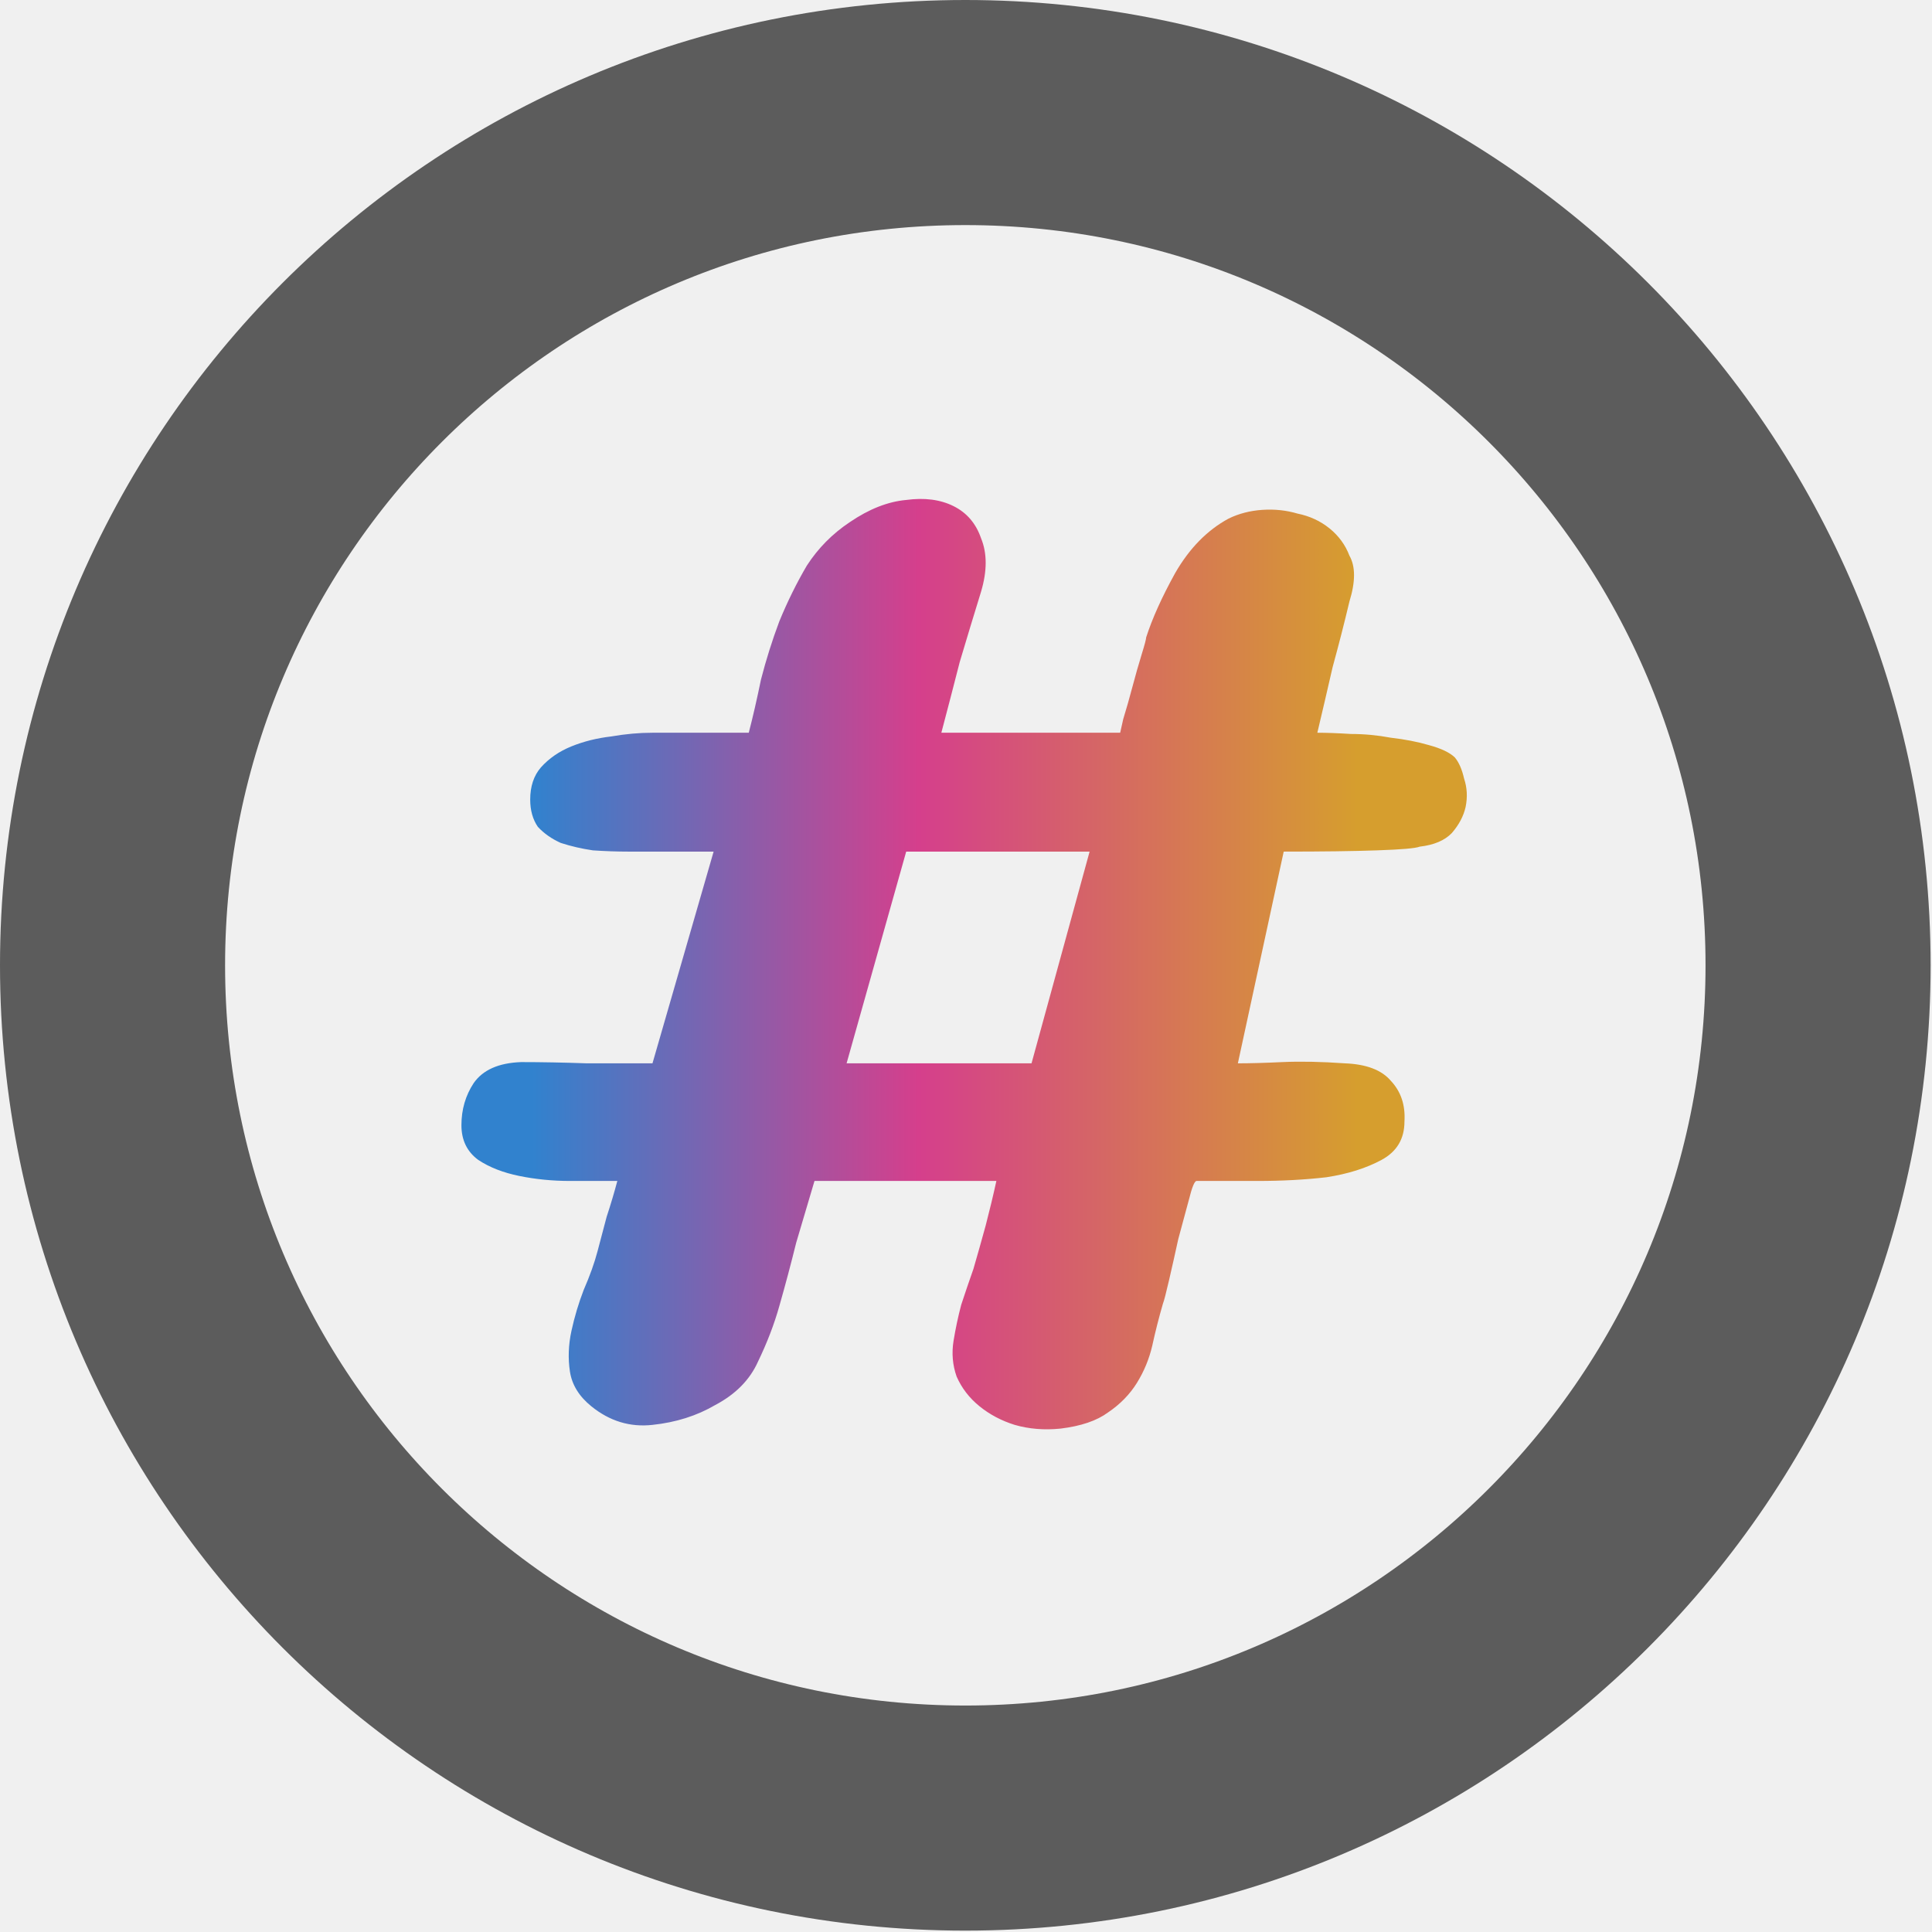
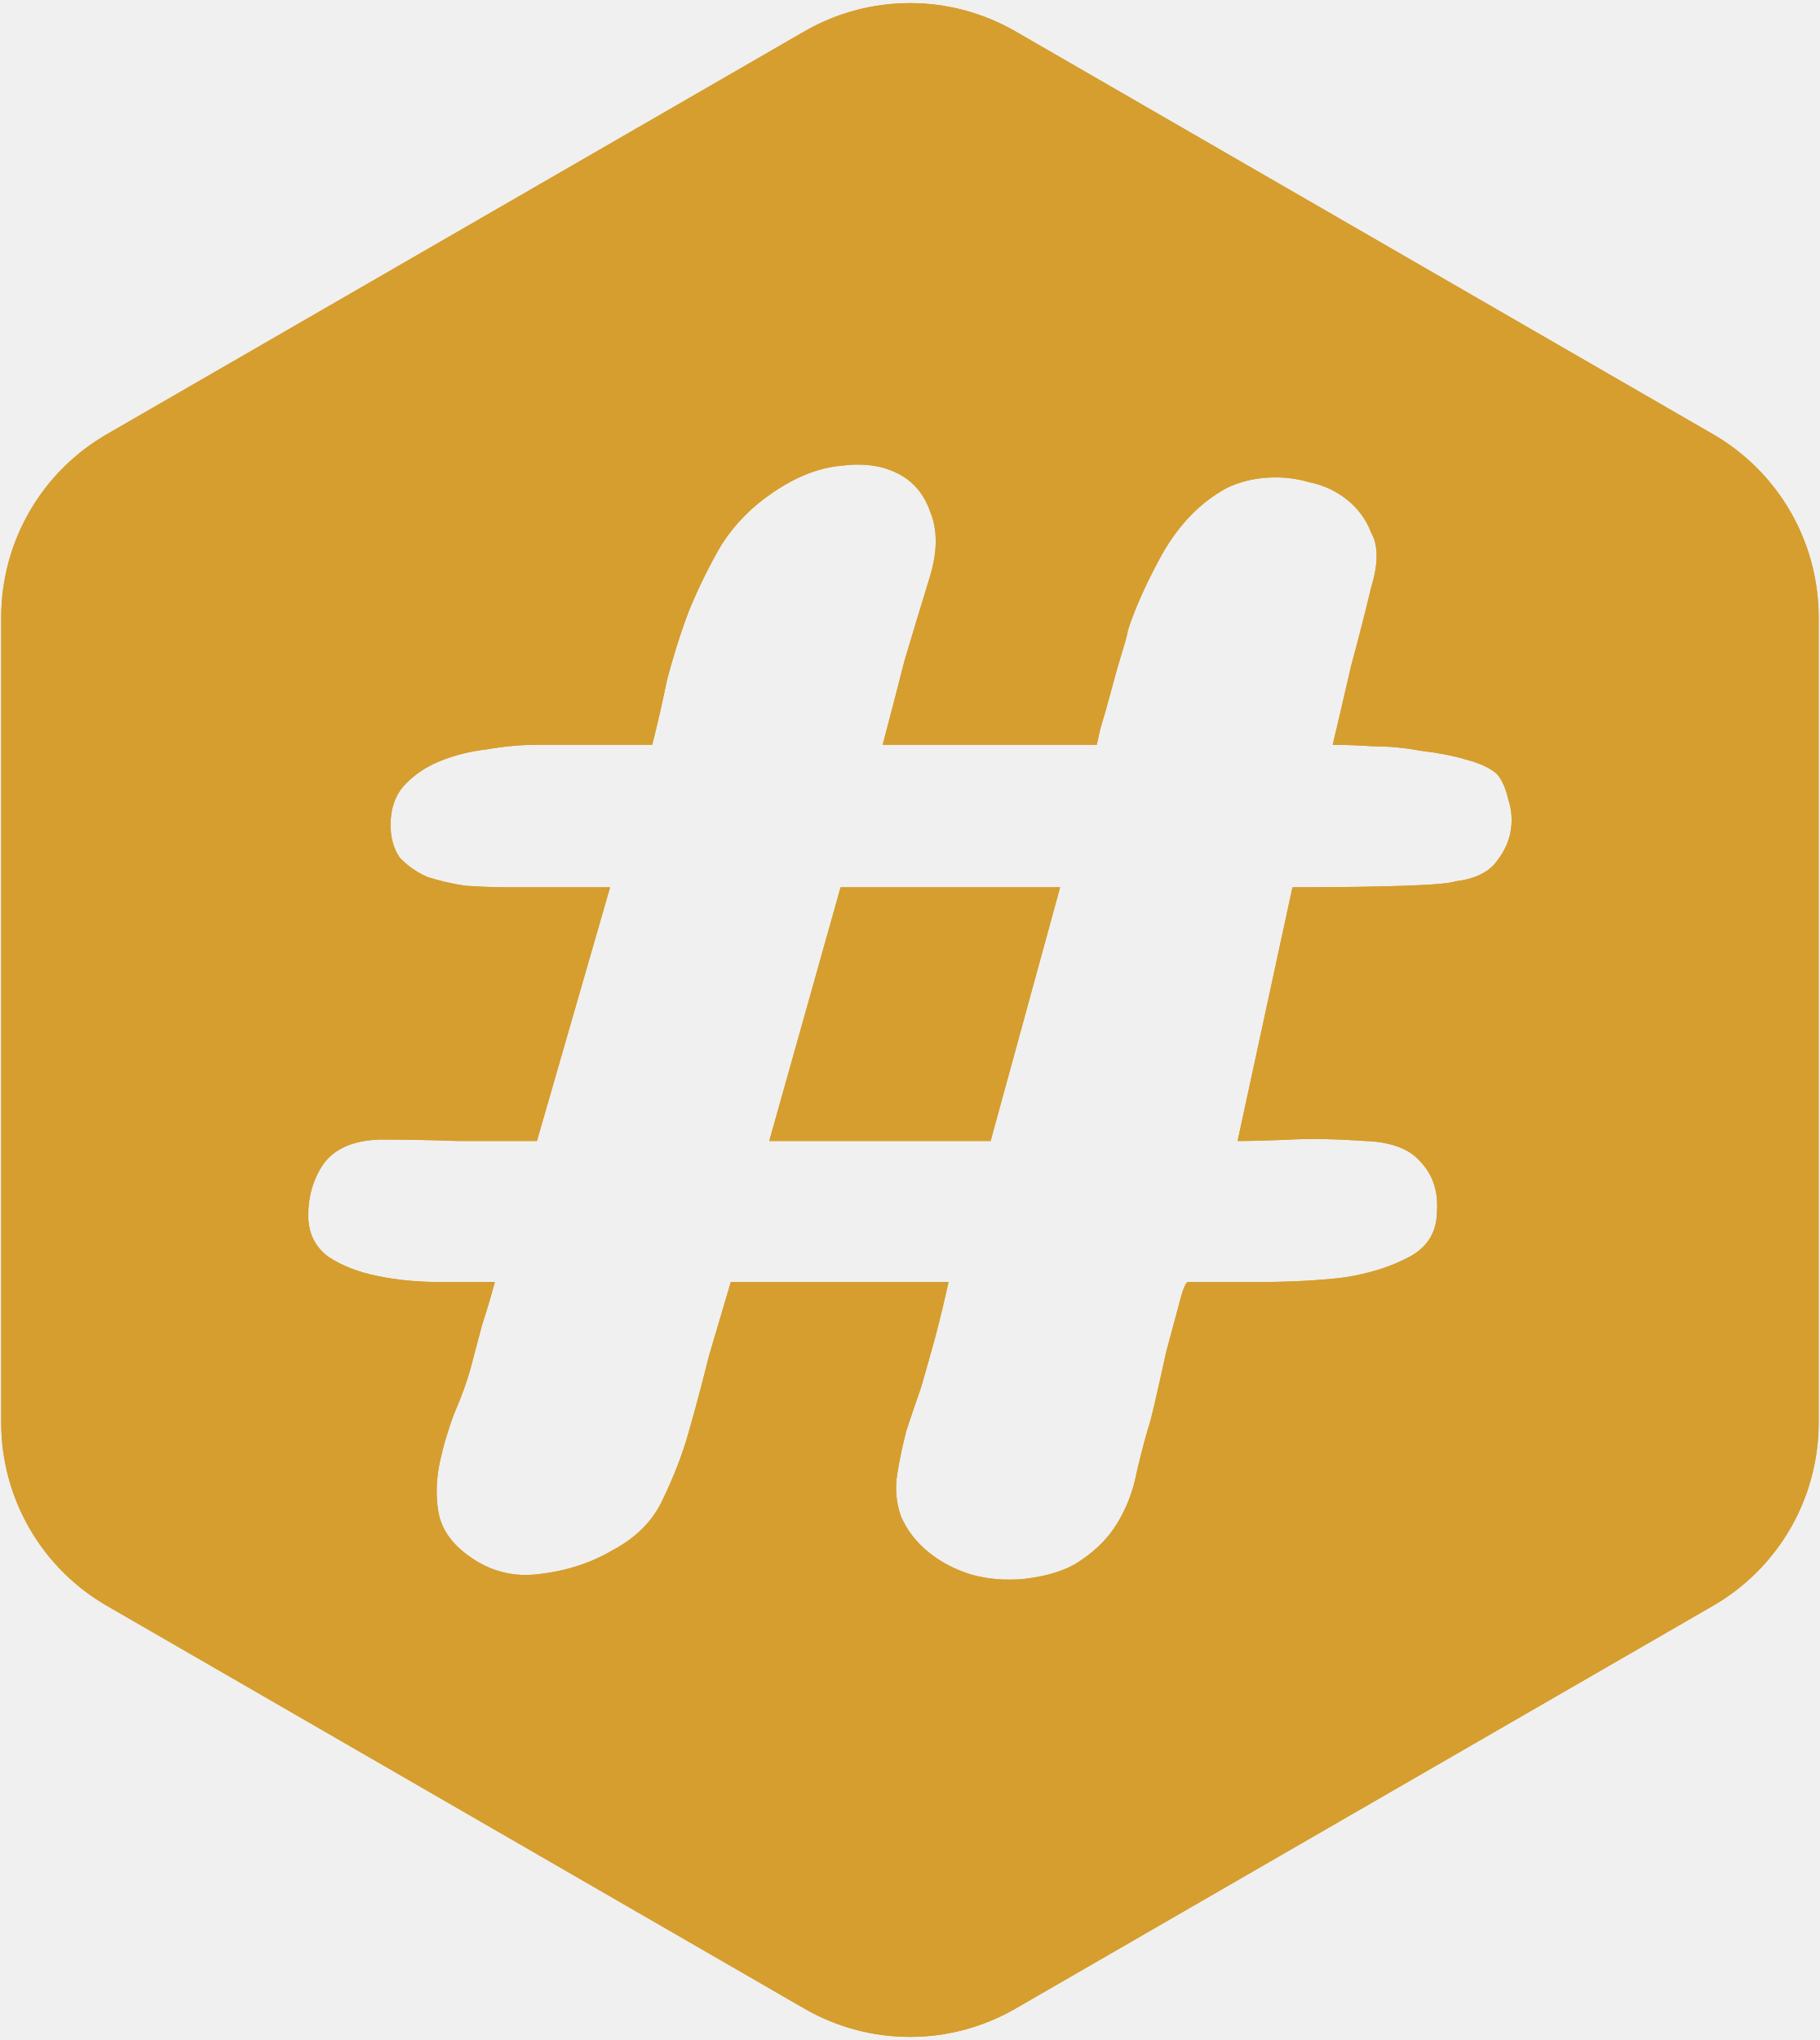
- <svg xmlns="http://www.w3.org/2000/svg" width="515" height="515" viewBox="0 0 515 515" fill="none">
-   <circle cx="257.316" cy="257.316" r="227.316" stroke="#5C5C5C" stroke-width="60" />
-   <path d="M359.71 148.123C361.34 150.983 361.34 155.054 359.71 160.335C358.352 166.056 356.858 171.887 355.229 177.827C353.871 183.768 352.513 189.599 351.154 195.32C353.599 195.32 356.587 195.43 360.118 195.65C363.649 195.65 367.18 195.981 370.711 196.641C374.513 197.081 377.908 197.741 380.896 198.621C384.155 199.501 386.464 200.601 387.822 201.922C388.909 203.242 389.723 205.112 390.267 207.532C391.081 209.953 391.217 212.483 390.674 215.124C390.131 217.544 388.909 219.855 387.007 222.055C385.106 224.035 382.254 225.245 378.451 225.685C377.365 226.126 373.562 226.456 367.044 226.676C360.797 226.896 352.513 227.006 342.191 227.006L329.969 283.445C333.228 283.445 337.166 283.335 341.784 283.115C346.673 282.895 352.241 283.005 358.488 283.445C364.192 283.665 368.266 285.205 370.711 288.066C373.427 290.926 374.649 294.557 374.377 298.958C374.377 303.578 372.34 306.989 368.266 309.189C364.192 311.39 359.303 312.93 353.599 313.81C347.895 314.47 341.784 314.8 335.265 314.8C329.018 314.8 323.586 314.8 318.968 314.8C318.425 314.8 317.746 316.451 316.931 319.751C316.116 322.832 315.166 326.352 314.079 330.313C313.265 334.054 312.45 337.684 311.635 341.205C310.82 344.725 310.277 346.816 310.005 347.476C308.919 351.216 307.968 354.957 307.153 358.698C306.338 362.218 304.98 365.519 303.079 368.599C301.178 371.68 298.597 374.32 295.338 376.521C292.35 378.721 288.14 380.151 282.708 380.811C278.362 381.251 274.288 380.921 270.486 379.821C266.955 378.721 263.831 377.071 261.115 374.87C258.399 372.67 256.362 370.03 255.004 366.949C253.917 363.869 253.646 360.678 254.189 357.377C254.732 354.077 255.411 350.886 256.226 347.806C257.312 344.505 258.399 341.315 259.485 338.234C260.572 334.494 261.658 330.643 262.745 326.682C263.831 322.502 264.782 318.541 265.597 314.8H217.114C215.484 320.301 213.854 325.802 212.225 331.303C210.867 336.804 209.373 342.415 207.743 348.136C206.385 352.977 204.484 357.928 202.039 362.988C199.866 367.829 196.064 371.68 190.632 374.54C185.742 377.401 180.174 379.161 173.927 379.821C167.952 380.481 162.52 378.831 157.631 374.87C154.371 372.23 152.47 369.149 151.927 365.629C151.384 362.108 151.519 358.478 152.334 354.737C153.149 350.996 154.235 347.366 155.593 343.845C157.223 340.105 158.445 336.694 159.26 333.614C160.075 330.533 160.89 327.452 161.705 324.372C162.791 321.071 163.742 317.881 164.557 314.8C161.026 314.8 156.816 314.8 151.927 314.8C147.309 314.8 142.828 314.36 138.482 313.48C134.136 312.6 130.469 311.17 127.482 309.189C124.494 306.989 123 303.909 123 299.948C123 295.767 124.086 292.027 126.259 288.726C128.704 285.205 132.914 283.335 138.889 283.115C144.322 283.115 150.161 283.225 156.408 283.445C162.655 283.445 168.495 283.445 173.927 283.445L190.224 227.006H167.409C164.421 227.006 161.297 226.896 158.038 226.676C155.05 226.236 152.198 225.575 149.482 224.695C147.038 223.595 145.001 222.165 143.371 220.405C142.013 218.424 141.334 216.004 141.334 213.143C141.334 209.623 142.284 206.762 144.186 204.562C146.359 202.142 149.075 200.271 152.334 198.951C155.593 197.631 159.124 196.751 162.927 196.311C166.73 195.65 170.396 195.32 173.927 195.32H199.595C200.681 191.14 201.768 186.409 202.854 181.128C204.212 175.847 205.842 170.676 207.743 165.615C209.916 160.335 212.36 155.384 215.077 150.763C218.064 146.142 221.867 142.292 226.484 139.211C231.645 135.69 236.67 133.71 241.559 133.27C246.448 132.61 250.658 133.16 254.189 134.92C257.72 136.681 260.164 139.541 261.522 143.502C263.152 147.462 263.152 152.193 261.522 157.694C259.621 163.855 257.72 170.126 255.818 176.507C254.189 182.888 252.559 189.159 250.929 195.32H298.597C298.597 195.32 298.869 194.11 299.412 191.69C300.227 189.049 301.042 186.189 301.857 183.108C302.672 180.028 303.486 177.167 304.301 174.527C305.116 171.887 305.524 170.346 305.524 169.906C307.153 164.845 309.734 159.124 313.265 152.743C317.067 146.142 321.82 141.301 327.524 138.221C330.24 136.901 333.228 136.131 336.487 135.91C339.747 135.69 342.87 136.021 345.858 136.901C349.117 137.561 351.969 138.881 354.414 140.861C356.858 142.842 358.624 145.262 359.71 148.123ZM225.67 283.445H274.967L290.449 227.006H241.559L225.67 283.445Z" fill="url(#paint0_linear_2_6)" />
-   <defs>
-     <linearGradient id="paint0_linear_2_6" x1="362.019" y1="275.507" x2="53.739" y2="275.507" gradientUnits="userSpaceOnUse">
-       <stop stop-color="#D69E2E" />
-       <stop offset="0.38" stop-color="#D53F8C" />
-       <stop offset="0.714" stop-color="#3182CE" />
-     </linearGradient>
-   </defs>
+ <svg xmlns="http://www.w3.org/2000/svg" width="431" height="483" viewBox="0 0 431 483" fill="none">
+   <mask id="path-1-inside-1_6_6" fill="white">
+     <path fill-rule="evenodd" clip-rule="evenodd" d="M240.5 7.434C225.03 -1.498 205.97 -1.498 190.5 7.434L25.293 102.816C9.823 111.748 0.293 128.254 0.293 146.118V336.883C0.293 354.746 9.823 371.252 25.293 380.184L190.5 475.566C205.97 484.498 225.03 484.498 240.5 475.566L405.707 380.184C421.177 371.252 430.707 354.746 430.707 336.883V146.118C430.707 128.254 421.177 111.748 405.707 102.816L240.5 7.434ZM324.725 139.098C326.458 133.477 326.458 129.143 324.725 126.098C323.57 123.053 321.693 120.477 319.093 118.369C316.493 116.26 313.461 114.855 309.995 114.152C306.817 113.215 303.496 112.864 300.029 113.098C296.563 113.333 293.386 114.152 290.498 115.558C284.432 118.837 279.377 123.99 275.334 131.017C271.579 137.81 268.835 143.9 267.102 149.287C267.102 149.756 266.668 151.395 265.802 154.206C264.935 157.017 264.069 160.062 263.202 163.341C262.336 166.62 261.469 169.665 260.603 172.476L259.736 176.341H209.044C210.777 169.783 212.51 163.107 214.244 156.314C216.265 149.521 218.287 142.846 220.309 136.287C222.042 130.432 222.042 125.396 220.309 121.179C218.865 116.963 216.265 113.918 212.51 112.044C208.756 110.17 204.279 109.585 199.079 110.287C193.88 110.756 188.537 112.864 183.049 116.612C178.138 119.891 174.095 123.99 170.917 128.909C168.029 133.828 165.429 139.098 163.119 144.72C161.097 150.107 159.364 155.612 157.919 161.233C156.764 166.855 155.609 171.891 154.453 176.341H127.158C123.403 176.341 119.503 176.692 115.46 177.395C111.416 177.864 107.661 178.801 104.195 180.206C100.729 181.611 97.84 183.602 95.53 186.179C93.508 188.521 92.497 191.566 92.497 195.314C92.497 198.359 93.219 200.936 94.663 203.044C96.396 204.917 98.562 206.44 101.162 207.611C104.05 208.548 107.083 209.251 110.261 209.719C113.727 209.954 117.048 210.071 120.226 210.071H144.488L127.158 270.151H108.528C101.884 269.917 95.674 269.8 89.897 269.8C83.543 270.034 79.066 272.025 76.466 275.773C74.155 279.286 73 283.268 73 287.719C73 291.935 74.589 295.214 77.766 297.557C80.943 299.665 84.843 301.187 89.464 302.124C94.085 303.061 98.851 303.529 103.762 303.529H117.193C116.326 306.809 115.315 310.205 114.16 313.719L111.56 323.556C110.694 326.836 109.394 330.466 107.661 334.448C106.217 338.196 105.061 342.061 104.195 346.043C103.328 350.025 103.184 353.889 103.762 357.637C104.339 361.385 106.361 364.664 109.827 367.475C115.026 371.691 120.803 373.448 127.158 372.745C133.801 372.043 139.722 370.169 144.922 367.124C150.698 364.079 154.742 359.98 157.053 354.826C159.652 349.439 161.674 344.169 163.119 339.016C164.852 332.926 166.44 326.953 167.884 321.097L173.084 303.529H224.642C223.775 307.511 222.764 311.728 221.609 316.178C220.454 320.394 219.298 324.493 218.143 328.475C216.988 331.755 215.832 335.151 214.677 338.664C213.81 341.944 213.088 345.34 212.51 348.853C211.933 352.367 212.222 355.763 213.377 359.043C214.821 362.322 216.988 365.133 219.876 367.475C222.764 369.817 226.086 371.574 229.841 372.745C233.885 373.916 238.217 374.268 242.839 373.799C248.616 373.097 253.093 371.574 256.27 369.232C259.736 366.889 262.48 364.079 264.502 360.799C266.524 357.52 267.968 354.007 268.835 350.259C269.701 346.277 270.712 342.295 271.867 338.313C272.156 337.61 272.734 335.385 273.6 331.637C274.467 327.89 275.334 324.025 276.2 320.043C277.355 315.827 278.366 312.079 279.233 308.8C280.099 305.286 280.822 303.529 281.399 303.529H298.73C305.662 303.529 312.161 303.178 318.227 302.475C324.292 301.538 329.491 299.899 333.824 297.557C338.157 295.214 340.323 291.584 340.323 286.665C340.612 281.98 339.312 278.115 336.424 275.07C333.824 272.025 329.491 270.386 323.426 270.151C316.782 269.683 310.861 269.566 305.662 269.8C300.752 270.034 296.563 270.151 293.097 270.151L306.095 210.071C317.071 210.071 325.881 209.954 332.524 209.719C339.456 209.485 343.5 209.134 344.655 208.665C348.699 208.197 351.732 206.908 353.754 204.8C355.776 202.458 357.076 199.999 357.653 197.422C358.231 194.611 358.087 191.918 357.22 189.341C356.642 186.764 355.776 184.773 354.621 183.368C353.176 181.963 350.721 180.792 347.255 179.855C344.078 178.918 340.467 178.215 336.424 177.747C332.669 177.044 328.914 176.692 325.159 176.692C321.404 176.458 318.227 176.341 315.627 176.341C317.071 170.251 318.515 164.044 319.96 157.72C321.693 151.395 323.281 145.188 324.725 139.098ZM234.607 270.151H182.182L199.079 210.071H251.071L234.607 270.151Z" />
+   </mask>
+   <path fill-rule="evenodd" clip-rule="evenodd" d="M240.5 7.434C225.03 -1.498 205.97 -1.498 190.5 7.434L25.293 102.816C9.823 111.748 0.293 128.254 0.293 146.118V336.883C0.293 354.746 9.823 371.252 25.293 380.184L190.5 475.566C205.97 484.498 225.03 484.498 240.5 475.566L405.707 380.184C421.177 371.252 430.707 354.746 430.707 336.883V146.118C430.707 128.254 421.177 111.748 405.707 102.816L240.5 7.434ZM324.725 139.098C326.458 133.477 326.458 129.143 324.725 126.098C323.57 123.053 321.693 120.477 319.093 118.369C316.493 116.26 313.461 114.855 309.995 114.152C306.817 113.215 303.496 112.864 300.029 113.098C296.563 113.333 293.386 114.152 290.498 115.558C284.432 118.837 279.377 123.99 275.334 131.017C271.579 137.81 268.835 143.9 267.102 149.287C267.102 149.756 266.668 151.395 265.802 154.206C264.935 157.017 264.069 160.062 263.202 163.341C262.336 166.62 261.469 169.665 260.603 172.476L259.736 176.341H209.044C210.777 169.783 212.51 163.107 214.244 156.314C216.265 149.521 218.287 142.846 220.309 136.287C222.042 130.432 222.042 125.396 220.309 121.179C218.865 116.963 216.265 113.918 212.51 112.044C208.756 110.17 204.279 109.585 199.079 110.287C193.88 110.756 188.537 112.864 183.049 116.612C178.138 119.891 174.095 123.99 170.917 128.909C168.029 133.828 165.429 139.098 163.119 144.72C161.097 150.107 159.364 155.612 157.919 161.233C156.764 166.855 155.609 171.891 154.453 176.341H127.158C123.403 176.341 119.503 176.692 115.46 177.395C111.416 177.864 107.661 178.801 104.195 180.206C100.729 181.611 97.84 183.602 95.53 186.179C93.508 188.521 92.497 191.566 92.497 195.314C92.497 198.359 93.219 200.936 94.663 203.044C96.396 204.917 98.562 206.44 101.162 207.611C104.05 208.548 107.083 209.251 110.261 209.719C113.727 209.954 117.048 210.071 120.226 210.071H144.488L127.158 270.151H108.528C101.884 269.917 95.674 269.8 89.897 269.8C83.543 270.034 79.066 272.025 76.466 275.773C74.155 279.286 73 283.268 73 287.719C73 291.935 74.589 295.214 77.766 297.557C80.943 299.665 84.843 301.187 89.464 302.124C94.085 303.061 98.851 303.529 103.762 303.529H117.193C116.326 306.809 115.315 310.205 114.16 313.719L111.56 323.556C110.694 326.836 109.394 330.466 107.661 334.448C106.217 338.196 105.061 342.061 104.195 346.043C103.328 350.025 103.184 353.889 103.762 357.637C104.339 361.385 106.361 364.664 109.827 367.475C115.026 371.691 120.803 373.448 127.158 372.745C133.801 372.043 139.722 370.169 144.922 367.124C150.698 364.079 154.742 359.98 157.053 354.826C159.652 349.439 161.674 344.169 163.119 339.016C164.852 332.926 166.44 326.953 167.884 321.097L173.084 303.529H224.642C223.775 307.511 222.764 311.728 221.609 316.178C220.454 320.394 219.298 324.493 218.143 328.475C216.988 331.755 215.832 335.151 214.677 338.664C213.81 341.944 213.088 345.34 212.51 348.853C211.933 352.367 212.222 355.763 213.377 359.043C214.821 362.322 216.988 365.133 219.876 367.475C222.764 369.817 226.086 371.574 229.841 372.745C233.885 373.916 238.217 374.268 242.839 373.799C248.616 373.097 253.093 371.574 256.27 369.232C259.736 366.889 262.48 364.079 264.502 360.799C266.524 357.52 267.968 354.007 268.835 350.259C269.701 346.277 270.712 342.295 271.867 338.313C272.156 337.61 272.734 335.385 273.6 331.637C274.467 327.89 275.334 324.025 276.2 320.043C277.355 315.827 278.366 312.079 279.233 308.8C280.099 305.286 280.822 303.529 281.399 303.529H298.73C305.662 303.529 312.161 303.178 318.227 302.475C324.292 301.538 329.491 299.899 333.824 297.557C338.157 295.214 340.323 291.584 340.323 286.665C340.612 281.98 339.312 278.115 336.424 275.07C333.824 272.025 329.491 270.386 323.426 270.151C316.782 269.683 310.861 269.566 305.662 269.8C300.752 270.034 296.563 270.151 293.097 270.151L306.095 210.071C317.071 210.071 325.881 209.954 332.524 209.719C339.456 209.485 343.5 209.134 344.655 208.665C348.699 208.197 351.732 206.908 353.754 204.8C355.776 202.458 357.076 199.999 357.653 197.422C358.231 194.611 358.087 191.918 357.22 189.341C356.642 186.764 355.776 184.773 354.621 183.368C353.176 181.963 350.721 180.792 347.255 179.855C344.078 178.918 340.467 178.215 336.424 177.747C332.669 177.044 328.914 176.692 325.159 176.692C321.404 176.458 318.227 176.341 315.627 176.341C317.071 170.251 318.515 164.044 319.96 157.72C321.693 151.395 323.281 145.188 324.725 139.098ZM234.607 270.151H182.182L199.079 210.071H251.071L234.607 270.151Z" fill="#D69E2E" />
+   <path d="M190.5 7.434L216.5 52.467L216.5 52.467L190.5 7.434ZM240.5 7.434L214.5 52.467L214.5 52.467L240.5 7.434ZM25.293 102.816L51.293 147.85L51.293 147.85L25.293 102.816ZM25.293 380.184L-0.707 425.217L-0.707 425.217L25.293 380.184ZM190.5 475.566L216.5 430.533L216.5 430.533L190.5 475.566ZM240.5 475.566L214.5 430.533L214.5 430.533L240.5 475.566ZM405.707 380.184L379.707 335.15L379.707 335.15L405.707 380.184ZM405.707 102.816L379.707 147.85L379.707 147.85L405.707 102.816ZM324.725 126.098L276.107 144.545L277.538 148.315L279.532 151.819L324.725 126.098ZM324.725 139.098L275.033 123.779L274.526 125.424L274.129 127.099L324.725 139.098ZM319.093 118.369L286.34 158.757L286.34 158.757L319.093 118.369ZM309.995 114.152L295.287 164.029L297.451 164.667L299.663 165.116L309.995 114.152ZM290.498 115.558L267.747 68.799L266.746 69.286L265.768 69.815L290.498 115.558ZM275.334 131.017L230.264 105.081L230.04 105.468L229.824 105.86L275.334 131.017ZM267.102 149.287L217.6 133.363L215.102 141.129V149.287H267.102ZM263.202 163.341L212.928 150.057L212.928 150.057L263.202 163.341ZM260.603 172.476L210.91 157.157L210.309 159.108L209.862 161.1L260.603 172.476ZM259.736 176.341V228.341H301.368L310.476 187.718L259.736 176.341ZM209.044 176.341L158.77 163.056L141.519 228.341H209.044V176.341ZM214.244 156.314L164.405 141.479L164.111 142.464L163.858 143.459L214.244 156.314ZM220.309 136.287L270.001 151.607L270.088 151.326L270.171 151.044L220.309 136.287ZM220.309 121.179L171.115 138.03L171.621 139.506L172.214 140.949L220.309 121.179ZM212.51 112.044L189.291 158.572L189.291 158.572L212.51 112.044ZM199.079 110.287L203.746 162.078L204.898 161.974L206.044 161.819L199.079 110.287ZM183.049 116.612L211.928 159.855L212.152 159.706L212.374 159.554L183.049 116.612ZM170.917 128.909L127.237 100.695L126.637 101.624L126.077 102.578L170.917 128.909ZM163.119 144.72L115.023 124.95L114.717 125.695L114.434 126.448L163.119 144.72ZM157.919 161.233L107.555 148.294L107.239 149.522L106.984 150.765L157.919 161.233ZM154.453 176.341V228.341H194.677L204.785 189.408L154.453 176.341ZM115.46 177.395L121.444 229.05L122.909 228.88L124.362 228.627L115.46 177.395ZM104.195 180.206L123.734 228.395L123.734 228.395L104.195 180.206ZM95.53 186.179L56.817 151.461L56.488 151.827L56.166 152.201L95.53 186.179ZM94.663 203.044L51.764 232.433L53.91 235.564L56.487 238.351L94.663 203.044ZM101.162 207.611L79.803 255.022L82.404 256.194L85.118 257.074L101.162 207.611ZM110.261 209.719L102.676 261.163L104.706 261.463L106.754 261.601L110.261 209.719ZM144.488 210.071L194.451 224.483L213.608 158.071H144.488V210.071ZM127.158 270.151V322.151H166.278L177.121 284.563L127.158 270.151ZM108.528 270.151L106.695 322.119L107.611 322.151H108.528V270.151ZM89.897 269.8V217.8H88.939L87.982 217.835L89.897 269.8ZM76.466 275.773L33.739 246.136L33.373 246.663L33.02 247.199L76.466 275.773ZM77.766 297.557L46.909 339.412L47.945 340.175L49.017 340.886L77.766 297.557ZM89.464 302.124L99.796 251.161L99.796 251.161L89.464 302.124ZM117.193 303.529L167.467 316.814L184.718 251.529H117.193V303.529ZM114.16 313.719L64.762 297.475L64.28 298.941L63.886 300.434L114.16 313.719ZM111.56 323.556L161.835 336.841L161.835 336.841L111.56 323.556ZM107.661 334.448L59.981 313.697L59.538 314.714L59.139 315.75L107.661 334.448ZM103.762 357.637L52.369 365.559L52.369 365.559L103.762 357.637ZM109.827 367.475L77.075 407.864L77.075 407.864L109.827 367.475ZM127.158 372.745L121.688 321.034L121.565 321.047L121.442 321.06L127.158 372.745ZM144.922 367.124L120.674 321.123L119.645 321.665L118.642 322.253L144.922 367.124ZM157.053 354.826L110.22 332.228L109.903 332.885L109.605 333.55L157.053 354.826ZM163.119 339.016L113.104 324.783L113.076 324.883L113.048 324.983L163.119 339.016ZM167.884 321.097L118.022 306.34L117.683 307.485L117.397 308.645L167.884 321.097ZM173.084 303.529V251.529H134.244L123.221 288.773L173.084 303.529ZM224.642 303.529L275.453 314.587L289.175 251.529H224.642V303.529ZM221.609 316.178L271.76 329.921L271.853 329.583L271.941 329.244L221.609 316.178ZM218.143 328.475L267.188 345.755L267.675 344.373L268.083 342.965L218.143 328.475ZM214.677 338.664L165.279 322.421L164.797 323.887L164.402 325.38L214.677 338.664ZM213.377 359.043L164.332 376.323L164.99 378.19L165.788 380.001L213.377 359.043ZM219.876 367.475L252.629 327.086L252.629 327.086L219.876 367.475ZM229.841 372.745L214.358 422.387L214.865 422.545L215.375 422.693L229.841 372.745ZM242.839 373.799L248.083 425.534L248.601 425.482L249.118 425.419L242.839 373.799ZM256.27 369.232L227.154 326.147L226.271 326.744L225.414 327.376L256.27 369.232ZM264.502 360.799L308.765 388.091L308.765 388.09L264.502 360.799ZM268.835 350.259L319.498 361.973L319.574 361.645L319.645 361.316L268.835 350.259ZM271.867 338.313L223.772 318.543L222.707 321.133L221.927 323.823L271.867 338.313ZM273.6 331.637L324.264 343.352L324.264 343.351L273.6 331.637ZM276.2 320.043L226.049 306.3L225.683 307.634L225.389 308.986L276.2 320.043ZM279.233 308.8L329.507 322.084L329.617 321.669L329.72 321.252L279.233 308.8ZM318.227 302.475L324.211 354.13L325.19 354.016L326.164 353.866L318.227 302.475ZM333.824 297.557L309.094 251.813L309.094 251.813L333.824 297.557ZM340.323 286.665L288.421 283.465L288.323 285.063V286.665H340.323ZM336.424 275.07L296.875 308.833L297.759 309.869L298.697 310.857L336.424 275.07ZM323.426 270.151L319.768 322.023L320.593 322.081L321.419 322.113L323.426 270.151ZM305.662 269.8L303.322 217.853L303.253 217.856L303.184 217.859L305.662 269.8ZM293.097 270.151L242.273 259.156L228.645 322.151H293.097V270.151ZM306.095 210.071V158.071H264.142L255.271 199.075L306.095 210.071ZM332.524 209.719L330.768 157.749L330.73 157.75L330.692 157.752L332.524 209.719ZM344.655 208.665L338.671 157.011L331.659 157.823L325.116 160.476L344.655 208.665ZM353.754 204.8L391.283 240.795L392.227 239.811L393.117 238.779L353.754 204.8ZM357.653 197.422L408.394 208.799L408.495 208.346L408.589 207.891L357.653 197.422ZM357.22 189.341L306.48 200.717L307.071 203.355L307.933 205.917L357.22 189.341ZM354.621 183.368L394.789 150.345L392.955 148.115L390.886 146.102L354.621 183.368ZM347.255 179.855L332.547 229.731L333.115 229.899L333.686 230.053L347.255 179.855ZM336.424 177.747L326.858 228.859L328.639 229.193L330.439 229.401L336.424 177.747ZM325.159 176.692L321.921 228.592L323.538 228.692H325.159V176.692ZM315.627 176.341L265.03 164.343L249.854 228.341H315.627V176.341ZM319.96 157.72L269.809 143.977L269.513 145.054L269.265 146.143L319.96 157.72ZM182.182 270.151L132.124 256.073L113.54 322.151H182.182V270.151ZM234.607 270.151V322.151H274.274L284.758 283.894L234.607 270.151ZM199.079 210.071V158.071H159.687L149.021 195.992L199.079 210.071ZM251.071 210.071L301.222 223.814L319.238 158.071H251.071V210.071ZM216.5 52.467C215.881 52.824 215.119 52.824 214.5 52.467L266.5 -37.599C234.941 -55.82 196.059 -55.82 164.5 -37.599L216.5 52.467ZM51.293 147.85L216.5 52.467L164.5 -37.599L-0.707 57.783L51.293 147.85ZM52.293 146.118C52.293 146.832 51.911 147.492 51.293 147.85L-0.707 57.783C-32.266 76.004 -51.707 109.676 -51.707 146.118H52.293ZM52.293 336.883V146.118H-51.707V336.883H52.293ZM51.293 335.15C51.911 335.508 52.293 336.168 52.293 336.883H-51.707C-51.707 373.324 -32.266 406.997 -0.707 425.217L51.293 335.15ZM216.5 430.533L51.293 335.15L-0.707 425.217L164.5 520.6L216.5 430.533ZM214.5 430.533C215.119 430.176 215.881 430.176 216.5 430.533L164.5 520.6C196.059 538.82 234.941 538.82 266.5 520.6L214.5 430.533ZM379.707 335.15L214.5 430.533L266.5 520.6L431.707 425.217L379.707 335.15ZM378.707 336.883C378.707 336.168 379.089 335.508 379.707 335.15L431.707 425.217C463.266 406.997 482.707 373.324 482.707 336.883H378.707ZM378.707 146.118V336.883H482.707V146.118H378.707ZM379.707 147.85C379.089 147.492 378.707 146.832 378.707 146.118H482.707C482.707 109.676 463.266 76.004 431.707 57.783L379.707 147.85ZM214.5 52.467L379.707 147.85L431.707 57.783L266.5 -37.599L214.5 52.467ZM279.532 151.819C274.997 143.85 274.025 136.369 274.025 131.632C274.025 127.126 274.877 124.284 275.033 123.779L374.418 154.417C377.647 143.941 382.308 122.146 369.919 100.377L279.532 151.819ZM286.34 158.757C282.013 155.248 278.303 150.332 276.107 144.545L373.343 107.651C368.837 95.774 361.372 85.705 351.846 77.98L286.34 158.757ZM299.663 165.116C295.392 164.25 290.622 162.23 286.34 158.757L351.846 77.98C342.364 70.291 331.529 65.46 320.326 63.189L299.663 165.116ZM303.536 164.98C301.162 165.14 298.298 164.917 295.287 164.029L324.702 64.276C315.336 61.514 305.829 60.588 296.523 61.217L303.536 164.98ZM313.249 162.317C309.636 164.074 306.206 164.8 303.536 164.98L296.523 61.217C286.921 61.865 277.136 64.231 267.747 68.799L313.249 162.317ZM320.404 156.953C320.496 156.794 320.186 157.372 319.28 158.295C318.337 159.256 316.979 160.354 315.228 161.301L265.768 69.815C249.822 78.436 238.262 91.182 230.264 105.081L320.404 156.953ZM316.603 165.211C317.008 163.954 318.161 161.026 320.843 156.174L229.824 105.86C224.996 114.594 220.661 123.846 217.6 133.363L316.603 165.211ZM315.494 169.525C316.008 167.857 316.57 165.972 317.051 164.153C317.283 163.274 317.63 161.91 317.956 160.327C318.047 159.884 319.102 155.159 319.102 149.287H215.102C215.102 147.404 215.206 145.86 215.297 144.826C215.392 143.75 215.506 142.851 215.6 142.193C215.782 140.913 215.975 139.924 216.085 139.39C216.302 138.333 216.487 137.642 216.502 137.584C216.55 137.404 216.462 137.745 216.109 138.887L315.494 169.525ZM313.477 176.626C314.189 173.928 314.864 171.57 315.494 169.525L216.109 138.887C215.007 142.464 213.948 146.195 212.928 150.057L313.477 176.626ZM310.295 187.796C311.398 184.218 312.456 180.487 313.477 176.626L212.928 150.057C212.215 152.754 211.541 155.113 210.91 157.157L310.295 187.796ZM310.476 187.718L311.343 183.853L209.862 161.1L208.996 164.964L310.476 187.718ZM209.044 228.341H259.736V124.341H209.044V228.341ZM163.858 143.459C162.16 150.113 160.464 156.646 158.77 163.056L259.319 189.626C261.091 182.92 262.861 176.101 264.63 169.169L163.858 143.459ZM170.617 120.968C168.544 127.693 166.473 134.53 164.405 141.479L264.083 171.149C266.058 164.513 268.031 157.999 270.001 151.607L170.617 120.968ZM172.214 140.949C168.113 130.972 169.958 123.184 170.447 121.53L270.171 151.044C274.127 137.679 275.972 119.819 268.405 101.41L172.214 140.949ZM189.291 158.572C185.231 156.546 181.177 153.536 177.728 149.496C174.322 145.506 172.275 141.417 171.115 138.03L269.503 104.328C263.937 88.079 252.518 73.894 235.73 65.516L189.291 158.572ZM206.044 161.819C203.503 162.162 196.965 162.402 189.291 158.572L235.73 65.516C220.546 57.939 205.054 57.007 192.115 58.756L206.044 161.819ZM212.374 159.554C212.492 159.473 209.483 161.561 203.746 162.078L194.413 58.497C178.278 59.951 164.581 66.255 153.724 73.669L212.374 159.554ZM214.597 157.123C214.288 157.602 213.871 158.138 213.351 158.665C212.833 159.19 212.332 159.585 211.928 159.855L154.169 73.368C143.401 80.56 134.302 89.757 127.237 100.695L214.597 157.123ZM211.214 164.489C212.655 160.982 214.185 157.919 215.758 155.24L126.077 102.578C121.873 109.737 118.203 117.214 115.023 124.95L211.214 164.489ZM208.284 174.172C209.268 170.341 210.442 166.617 211.803 162.991L114.434 126.448C111.751 133.597 109.459 140.882 107.555 148.294L208.284 174.172ZM204.785 189.408C206.21 183.917 207.562 177.991 208.855 171.702L106.984 150.765C105.966 155.718 105.007 159.865 104.122 163.274L204.785 189.408ZM127.158 228.341H154.453V124.341H127.158V228.341ZM124.362 228.627C125.735 228.389 126.648 228.341 127.158 228.341V124.341C120.158 124.341 113.272 124.996 106.557 126.163L124.362 228.627ZM123.734 228.395C122.494 228.898 121.646 229.026 121.444 229.05L109.476 125.741C101.186 126.701 92.828 128.703 84.655 132.017L123.734 228.395ZM134.242 220.897C130.852 224.677 126.998 227.072 123.734 228.395L84.656 132.017C74.46 136.151 64.829 142.528 56.817 151.461L134.242 220.897ZM144.497 195.314C144.497 201.29 142.657 211.163 134.893 220.157L56.166 152.201C44.359 165.879 40.497 181.842 40.497 195.314H144.497ZM137.562 173.655C143.108 181.751 144.497 189.919 144.497 195.314H40.497C40.497 206.799 43.33 220.12 51.764 232.433L137.562 173.655ZM122.521 160.2C125.538 161.559 129.31 163.921 132.839 167.736L56.487 238.351C63.482 245.914 71.587 251.321 79.803 255.022L122.521 160.2ZM117.846 158.275C117.375 158.206 117.182 158.14 117.207 158.148L85.118 257.074C90.919 258.956 96.792 260.296 102.676 261.163L117.846 158.275ZM120.226 158.071C118.32 158.071 116.172 158 113.767 157.838L106.754 261.601C111.281 261.907 115.777 262.071 120.226 262.071V158.071ZM144.488 158.071H120.226V262.071H144.488V158.071ZM177.121 284.563L194.451 224.483L94.525 195.659L77.195 255.739L177.121 284.563ZM108.528 322.151H127.158V218.151H108.528V322.151ZM89.897 321.8C94.981 321.8 100.574 321.903 106.695 322.119L110.36 218.184C103.195 217.931 96.368 217.8 89.897 217.8V321.8ZM119.194 305.41C114.663 311.942 108.694 316.407 102.903 318.982C97.57 321.354 93.385 321.707 91.813 321.765L87.982 217.835C72.147 218.419 48.997 224.138 33.739 246.136L119.194 305.41ZM125 287.719C125 292.801 123.514 298.869 119.912 304.346L33.02 247.199C24.797 259.703 21 273.735 21 287.719H125ZM108.622 255.701C113.246 259.11 117.803 264.093 120.989 270.669C124.118 277.128 125 283.206 125 287.719H21C21 307.14 29.414 326.514 46.909 339.412L108.622 255.701ZM99.796 251.161C100.242 251.251 102.951 251.862 106.515 254.227L49.017 340.886C58.935 347.467 69.443 351.123 79.132 353.087L99.796 251.161ZM103.762 251.529C102.178 251.529 100.879 251.38 99.796 251.161L79.132 353.087C87.292 354.742 95.525 355.529 103.762 355.529V251.529ZM117.193 251.529H103.762V355.529H117.193V251.529ZM163.558 329.962C165.006 325.558 166.315 321.173 167.467 316.814L66.918 290.245C66.337 292.445 65.625 294.852 64.762 297.475L163.558 329.962ZM161.835 336.841L164.434 327.003L63.886 300.434L61.286 310.272L161.835 336.841ZM155.341 355.2C157.851 349.432 160.138 343.263 161.835 336.841L61.286 310.272C61.25 310.408 60.937 311.5 59.981 313.697L155.341 355.2ZM155.006 357.1C155.314 355.682 155.71 354.373 156.183 353.146L59.139 315.75C56.723 322.018 54.809 328.44 53.384 334.986L155.006 357.1ZM155.155 349.715C155.62 352.734 155.394 355.314 155.006 357.1L53.384 334.986C51.262 344.736 50.748 355.045 52.369 365.559L155.155 349.715ZM142.58 327.086C144.687 328.795 147.469 331.554 149.974 335.616C152.551 339.795 154.368 344.61 155.155 349.715L52.369 365.559C55.254 384.276 65.461 398.446 77.075 407.864L142.58 327.086ZM121.442 321.06C124.854 320.683 128.94 320.912 133.189 322.204C137.387 323.481 140.531 325.425 142.58 327.086L77.075 407.864C92.504 420.376 111.993 426.739 132.873 424.43L121.442 321.06ZM118.642 322.253C119.488 321.758 120.272 321.432 120.892 321.236C121.497 321.045 121.8 321.022 121.688 321.034L132.628 424.457C145.811 423.062 158.968 419.159 171.201 411.994L118.642 322.253ZM109.605 333.55C111.039 330.352 113.019 327.527 115.269 325.247C117.456 323.029 119.467 321.759 120.674 321.123L169.169 413.124C183.544 405.547 196.713 393.47 204.501 376.103L109.605 333.55ZM113.048 324.983C112.519 326.871 111.643 329.278 110.22 332.228L203.886 377.425C207.662 369.6 210.83 361.467 213.189 353.049L113.048 324.983ZM117.397 308.645C116.107 313.876 114.677 319.255 113.104 324.783L213.133 353.248C215.026 346.596 216.773 340.029 218.372 333.549L117.397 308.645ZM123.221 288.773L118.022 306.34L217.747 335.854L222.946 318.286L123.221 288.773ZM224.642 251.529H173.084V355.529H224.642V251.529ZM271.941 329.244C273.247 324.21 274.423 319.32 275.453 314.587L173.831 292.472C173.128 295.703 172.281 299.245 171.277 303.112L271.941 329.244ZM268.083 342.965C269.314 338.722 270.54 334.373 271.76 329.921L171.458 302.435C170.367 306.415 169.282 310.265 168.203 313.985L268.083 342.965ZM264.075 354.908C265.123 351.72 266.161 348.669 267.188 345.755L169.098 311.196C167.814 314.84 166.541 318.582 165.279 322.421L264.075 354.908ZM263.822 357.29C264.144 355.328 264.527 353.553 264.951 351.949L164.402 325.38C163.093 330.334 162.032 335.352 161.199 340.417L263.822 357.29ZM262.422 341.763C264.244 346.934 264.627 352.394 263.822 357.29L161.199 340.417C159.239 352.34 160.199 364.593 164.332 376.323L262.422 341.763ZM252.629 327.086C255.908 329.746 258.951 333.509 260.966 338.084L165.788 380.001C170.691 391.135 178.067 400.52 187.123 407.864L252.629 327.086ZM245.324 323.104C247.493 323.78 250.108 325.042 252.629 327.086L187.123 407.864C195.421 414.593 204.68 419.368 214.358 422.387L245.324 323.104ZM237.595 322.064C238.911 321.931 241.325 321.934 244.307 322.798L215.375 422.693C226.444 425.898 237.523 426.605 248.083 425.534L237.595 322.064ZM225.414 327.376C228.876 324.824 231.939 323.528 233.787 322.899C235.616 322.277 236.668 322.167 236.56 322.18L249.118 425.419C259.867 424.111 274.109 420.684 287.126 411.087L225.414 327.376ZM220.239 333.508C222.412 329.984 225.04 327.576 227.154 326.147L285.386 412.316C294.433 406.202 302.548 398.173 308.765 388.091L220.239 333.508ZM218.171 338.545C218.58 336.778 219.3 335.032 220.239 333.508L308.765 388.09C313.748 380.009 317.357 371.235 319.498 361.973L218.171 338.545ZM221.927 323.823C220.448 328.919 219.146 334.046 218.024 339.202L319.645 361.316C320.256 358.508 320.976 355.671 321.808 352.803L221.927 323.823ZM222.937 319.923C222.75 320.731 222.592 321.399 222.461 321.942C222.328 322.493 222.238 322.851 222.186 323.051C222.161 323.146 222.154 323.171 222.163 323.137C222.171 323.109 222.209 322.969 222.276 322.744C222.337 322.537 222.466 322.109 222.657 321.537C222.755 321.242 222.89 320.848 223.06 320.382C223.225 319.927 223.463 319.295 223.772 318.543L319.963 358.083C321.681 353.902 322.716 349.695 322.849 349.184C323.306 347.424 323.785 345.421 324.264 343.352L222.937 319.923ZM225.389 308.986C224.568 312.761 223.75 316.407 222.937 319.924L324.264 343.351C325.184 339.373 326.099 335.289 327.011 331.1L225.389 308.986ZM228.958 295.515C228.142 298.605 227.174 302.195 226.049 306.3L326.351 333.786C327.537 329.458 328.591 325.553 329.507 322.084L228.958 295.515ZM281.399 251.529C254.672 251.529 240.926 270.511 239.137 272.93C235.222 278.222 233.131 283.127 232.329 285.078C230.475 289.588 229.349 293.9 228.746 296.348L329.72 321.252C329.983 320.186 329.652 321.863 328.52 324.616C328.079 325.689 326.331 329.935 322.741 334.787C320.905 337.269 317.271 341.725 311.435 345.901C305.376 350.236 295.076 355.529 281.399 355.529V251.529ZM298.73 251.529H281.399V355.529H298.73V251.529ZM312.242 250.821C308.407 251.265 303.924 251.529 298.73 251.529V355.529C307.4 355.529 315.914 355.091 324.211 354.13L312.242 250.821ZM309.094 251.813C310.118 251.26 310.819 251.019 311.035 250.951C311.244 250.885 311.032 250.97 310.289 251.085L326.164 353.866C336.72 352.236 347.88 349.07 358.554 343.3L309.094 251.813ZM288.323 286.665C288.323 281.297 289.581 273.911 294.043 266.432C298.503 258.957 304.397 254.353 309.094 251.813L358.554 343.3C367.584 338.418 376.727 330.827 383.353 319.721C389.982 308.612 392.323 296.951 392.323 286.665H288.323ZM298.697 310.857C295.093 307.058 292.11 302.277 290.277 296.828C288.49 291.513 288.215 286.82 288.421 283.465L392.224 289.865C393.285 272.665 388.196 254.09 374.15 239.284L298.697 310.857ZM321.419 322.113C320.439 322.075 307.648 321.452 296.875 308.833L375.972 241.307C360 222.599 338.543 218.696 325.432 218.19L321.419 322.113ZM308.002 321.747C310.741 321.624 314.6 321.658 319.768 322.023L327.083 218.28C318.965 217.708 310.982 217.508 303.322 217.853L308.002 321.747ZM293.097 322.151C297.651 322.151 302.714 322 308.14 321.741L303.184 217.859C298.789 218.069 295.476 218.151 293.097 218.151V322.151ZM255.271 199.075L242.273 259.156L343.922 281.147L356.919 221.066L255.271 199.075ZM330.692 157.752C324.922 157.955 316.797 158.071 306.095 158.071V262.071C317.345 262.071 326.839 261.952 334.356 261.687L330.692 157.752ZM325.116 160.476C326.901 159.752 328.418 159.257 329.496 158.935C330.604 158.603 331.543 158.366 332.243 158.202C333.6 157.885 334.634 157.71 335.148 157.629C336.148 157.472 336.631 157.443 336.255 157.475C335.562 157.535 333.86 157.644 330.768 157.749L334.28 261.69C338.12 261.56 341.906 261.376 345.257 261.085C346.903 260.942 349.047 260.723 351.347 260.36C352.588 260.164 358.048 259.347 364.195 256.855L325.116 160.476ZM316.225 168.806C325.343 159.3 335.379 157.392 338.671 157.011L350.639 260.32C362.02 259.001 378.121 254.517 391.283 240.795L316.225 168.806ZM306.913 186.045C308.507 178.937 311.78 173.846 314.391 170.822L393.117 238.779C399.771 231.07 405.644 221.06 408.394 208.799L306.913 186.045ZM307.933 205.917C305.705 199.293 305.552 192.625 306.718 186.953L408.589 207.891C410.91 196.598 410.468 184.542 406.507 172.765L307.933 205.917ZM314.452 216.391C308.637 209.318 306.937 202.757 306.48 200.717L407.96 177.965C406.348 170.772 402.914 160.229 394.789 150.345L314.452 216.391ZM333.686 230.053C333.286 229.945 331.648 229.485 329.308 228.369C327.084 227.309 322.843 225.003 318.355 220.635L390.886 146.102C379.891 135.401 367.098 131.352 360.824 129.656L333.686 230.053ZM330.439 229.401C332.171 229.602 332.78 229.8 332.547 229.731L361.963 129.978C355.375 128.035 348.763 126.828 342.408 126.092L330.439 229.401ZM325.159 228.692C325.649 228.692 326.203 228.737 326.858 228.859L345.989 126.634C339.134 125.351 332.178 124.692 325.159 124.692V228.692ZM315.627 228.341C316.788 228.341 318.814 228.398 321.921 228.592L328.396 124.793C323.994 124.519 319.665 124.341 315.627 124.341V228.341ZM269.265 146.143C267.851 152.331 266.44 158.398 265.03 164.343L366.224 188.34C367.702 182.104 369.179 175.756 370.655 169.296L269.265 146.143ZM274.129 127.099C272.829 132.579 271.39 138.204 269.809 143.977L370.111 171.463C371.995 164.587 373.733 157.797 375.322 151.097L274.129 127.099ZM182.182 322.151H234.607V218.151H182.182V322.151ZM149.021 195.992L132.124 256.073L232.24 284.23L249.137 224.149L149.021 195.992ZM251.071 158.071H199.079V262.071H251.071V158.071ZM284.758 283.894L301.222 223.814L200.92 196.328L184.456 256.408L284.758 283.894Z" fill="#D69E2E" mask="url(#path-1-inside-1_6_6)" />
</svg>
